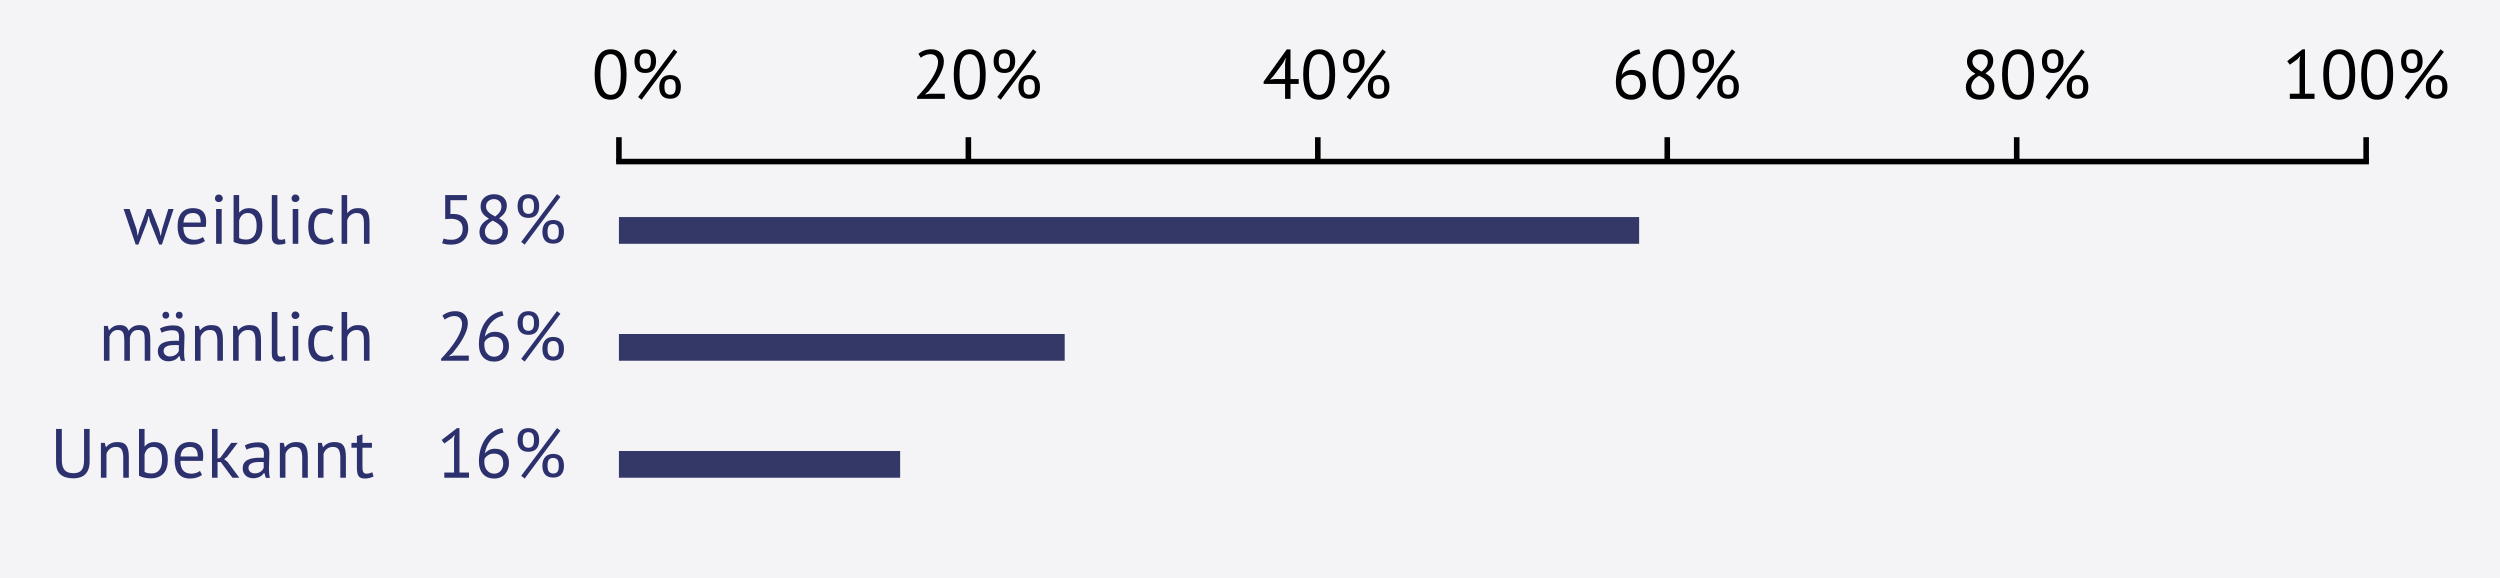
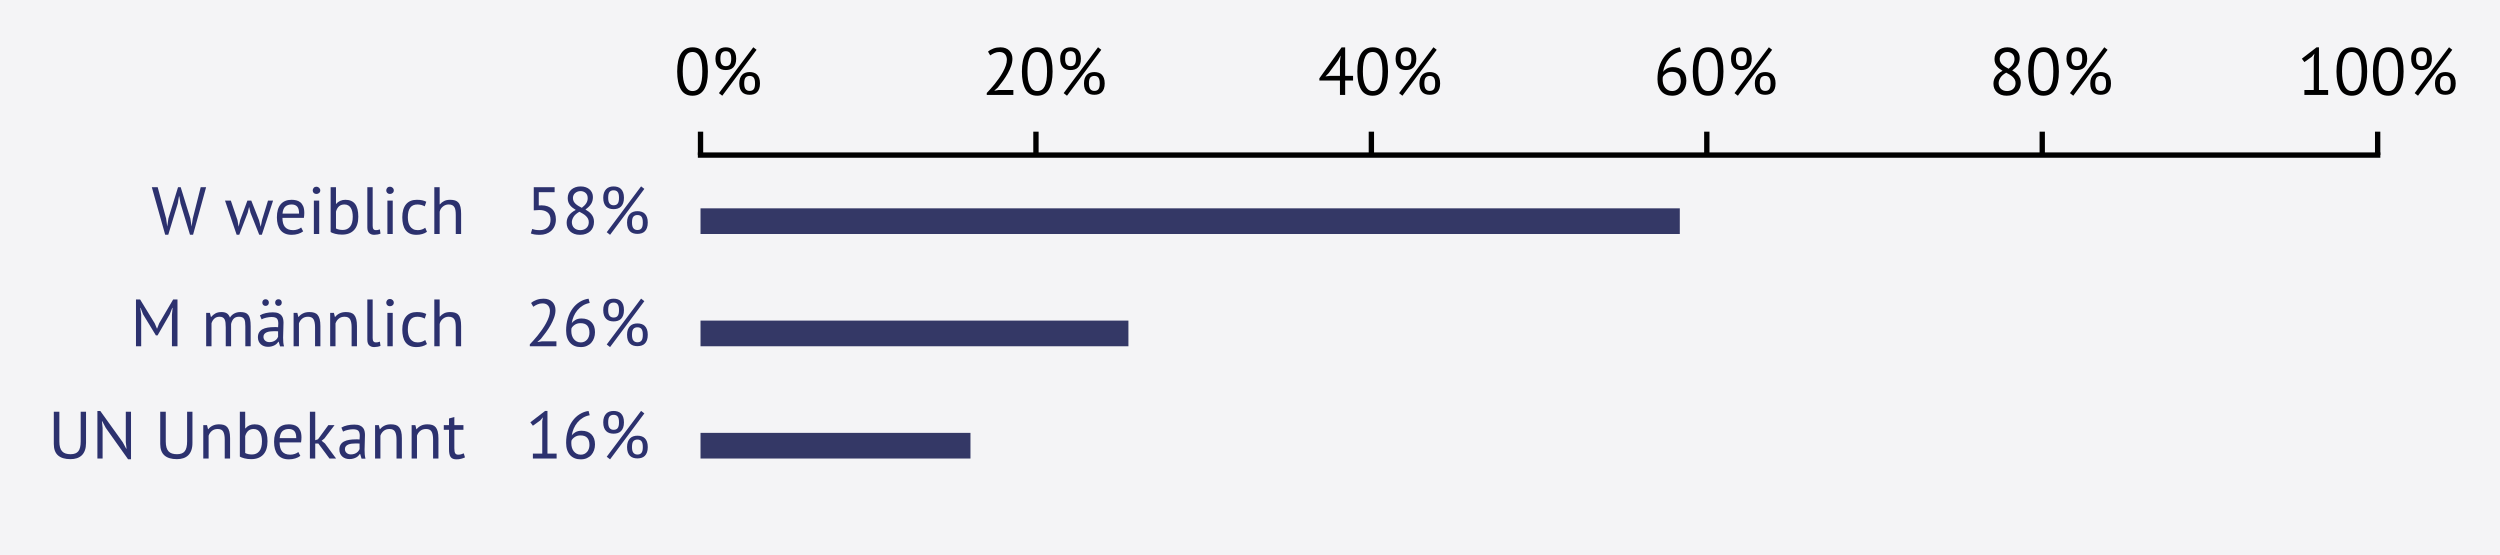
- <svg xmlns="http://www.w3.org/2000/svg" xmlns:xlink="http://www.w3.org/1999/xlink" height="83pt" version="1.1" viewBox="0 0 359 83" width="359pt">
+ <svg xmlns="http://www.w3.org/2000/svg" xmlns:xlink="http://www.w3.org/1999/xlink" height="83pt" version="1.1" viewBox="0 0 374 83" width="374pt">
  <defs>
    <style type="text/css">
*{stroke-linecap:butt;stroke-linejoin:round;}
  </style>
  </defs>
  <g id="figure_1">
    <g id="patch_1">
-       <path d="M 0 83.484  L 359.017 83.484  L 359.017 0  L 0 0  z " style="fill:#f4f4f6;" />
+       <path d="M 0 83.484  L 374.938 83.484  L 374.938 0  L 0 0  z " style="fill:#f4f4f6;" />
    </g>
    <g id="axes_1">
      <g id="patch_2">
-         <path d="M 88.878 39.195  L 339.778 39.195  L 339.778 23.2  L 88.878 23.2  z " style="fill:#f4f4f6;" />
+         <path d="M 104.798 39.195  L 355.698 39.195  L 355.698 23.2  L 104.798 23.2  z " style="fill:#f4f4f6;" />
      </g>
      <g id="patch_3">
-         <path clip-path="url(#p5a505649e2)" d="z " style="fill:#343866;" />
+         <path clip-path="url(#p036f78cc4e)" d="z " style="fill:#343866;" />
      </g>
      <g id="patch_4">
-         <path clip-path="url(#p5a505649e2)" d="M 88.878 31.171  L 235.379 31.171  L 235.379 35.01  L 88.878 35.01  z " style="fill:#343866;" />
+         <path clip-path="url(#p036f78cc4e)" d="M 104.798 31.171  L 251.299 31.171  L 251.299 35.01  L 104.798 35.01  z " style="fill:#343866;" />
      </g>
      <g id="patch_5">
-         <path clip-path="url(#p5a505649e2)" d="M 88.878 26.132  L 235.379 26.132  L 235.379 29.331  L 88.878 29.331  z " style="fill:none;opacity:0;" />
+         <path clip-path="url(#p036f78cc4e)" d="M 104.798 26.132  L 251.299 26.132  L 251.299 29.331  L 104.798 29.331  z " style="fill:none;opacity:0;" />
      </g>
      <g id="patch_6">
-         <path clip-path="url(#p5a505649e2)" d="z " style="fill:#343866;" />
+         <path clip-path="url(#p036f78cc4e)" d="z " style="fill:#343866;" />
      </g>
      <g id="matplotlib.axis_1">
        <g id="xtick_1">
          <g id="line2d_1">
            <defs>
-               <path d="M 0 0  L 0 -3.5  " id="m2b88215f1f" style="stroke:#000000;stroke-width:0.8;" />
-             </defs>
-             <g>
-               <use style="stroke:#000000;stroke-width:0.8;" x="88.878" xlink:href="#m2b88215f1f" y="23.2" />
+               <path d="M 0 0  L 0 -3.5  " id="m7784294fb2" style="stroke:#000000;stroke-width:0.8;" />
+             </defs>
+             <g>
+               <use style="stroke:#000000;stroke-width:0.8;" x="104.798" xlink:href="#m7784294fb2" y="23.2" />
            </g>
          </g>
          <g id="text_1">
            <defs>
              <path id="PTSans-Regular-20" />
              <path d="M 4.297 35  Q 4.297 53 10.141 62.094  Q 16 71.203 27.203 71.203  Q 39.297 71.203 44.75 62.25  Q 50.203 53.297 50.203 35  Q 50.203 17 44.344 7.891  Q 38.5 -1.203 27.203 -1.203  Q 15.297 -1.203 9.797 8.297  Q 4.297 17.797 4.297 35  z M 12.594 35  Q 12.594 28.5 13.438 23.141  Q 14.297 17.797 16.094 13.938  Q 17.906 10.094 20.656 7.938  Q 23.406 5.797 27.203 5.797  Q 34.797 5.797 38.344 12.844  Q 41.906 19.906 41.906 35  Q 41.906 41.406 41.156 46.797  Q 40.406 52.203 38.656 56.094  Q 36.906 60 34.094 62.094  Q 31.297 64.203 27.203 64.203  Q 19.703 64.203 16.141 57.094  Q 12.594 50 12.594 35  z " id="PTSans-Regular-30" />
              <path d="M 7.031 54.203  Q 7.031 58.703 8.219 61.891  Q 9.422 65.094 11.469 67.188  Q 13.531 69.297 16.375 70.25  Q 19.219 71.203 22.531 71.203  Q 25.828 71.203 28.672 70.297  Q 31.531 69.406 33.578 67.406  Q 35.625 65.406 36.828 62.156  Q 38.031 58.906 38.031 54.203  Q 38.031 49.5 36.828 46.25  Q 35.625 43 33.578 41  Q 31.531 39 28.672 38.094  Q 25.828 37.203 22.531 37.203  Q 19.219 37.203 16.375 38.094  Q 13.531 39 11.469 41  Q 9.422 43 8.219 46.25  Q 7.031 49.5 7.031 54.203  z M 14.422 54.203  Q 14.422 48.203 16.562 45.594  Q 18.719 43 22.531 43  Q 24.422 43 25.922 43.547  Q 27.422 44.094 28.469 45.344  Q 29.531 46.594 30.078 48.75  Q 30.625 50.906 30.625 54.203  Q 30.625 57.5 30.078 59.641  Q 29.531 61.797 28.469 63.047  Q 27.422 64.297 25.922 64.844  Q 24.422 65.406 22.531 65.406  Q 18.719 65.406 16.562 63.047  Q 14.422 60.703 14.422 54.203  z M 42.656 17.203  Q 42.656 21.703 43.844 24.891  Q 45.047 28.094 47.094 30.188  Q 49.156 32.297 52 33.25  Q 54.844 34.203 58.156 34.203  Q 61.453 34.203 64.297 33.297  Q 67.156 32.406 69.203 30.406  Q 71.25 28.406 72.453 25.156  Q 73.656 21.906 73.656 17.203  Q 73.656 12.5 72.453 9.25  Q 71.25 6 69.203 4  Q 67.156 2 64.297 1.094  Q 61.453 0.203 58.156 0.203  Q 54.844 0.203 52 1.094  Q 49.156 2 47.094 4  Q 45.047 6 43.844 9.25  Q 42.656 12.5 42.656 17.203  z M 50.047 17.203  Q 50.047 11.203 52.188 8.594  Q 54.344 6 58.156 6  Q 60.047 6 61.547 6.547  Q 63.047 7.094 64.094 8.344  Q 65.156 9.594 65.703 11.75  Q 66.25 13.906 66.25 17.203  Q 66.25 20.5 65.703 22.641  Q 65.156 24.797 64.094 26.047  Q 63.047 27.297 61.547 27.844  Q 60.047 28.406 58.156 28.406  Q 54.344 28.406 52.188 26.047  Q 50.047 23.703 50.047 17.203  z M 63.656 71.297  L 68.547 67.5  L 17.25 -1.203  L 12.25 2.703  z " id="PTSans-Regular-25" />
            </defs>
-             <g transform="translate(79.61741 14.2)scale(0.1 -0.1)">
+             <g transform="translate(95.53772 14.2)scale(0.1 -0.1)">
              <use xlink:href="#PTSans-Regular-20" />
              <use x="26.7" xlink:href="#PTSans-Regular-20" />
              <use x="53.4" xlink:href="#PTSans-Regular-30" />
              <use x="107.9" xlink:href="#PTSans-Regular-25" />
            </g>
          </g>
        </g>
        <g id="xtick_2">
          <g id="line2d_2">
            <g>
-               <use style="stroke:#000000;stroke-width:0.8;" x="139.058" xlink:href="#m2b88215f1f" y="23.2" />
+               <use style="stroke:#000000;stroke-width:0.8;" x="154.978" xlink:href="#m7784294fb2" y="23.2" />
            </g>
          </g>
          <g id="text_2">
            <defs>
              <path d="M 44.594 54.094  Q 44.594 48.797 42.641 43.25  Q 40.703 37.703 37.547 32.094  Q 34.406 26.5 30.5 21.141  Q 26.594 15.797 22.703 11  L 17.797 6.703  L 17.797 6.297  L 24.203 7.406  L 46 7.406  L 46 0  L 6.203 0  L 6.203 2.906  Q 8.406 5.203 11.5 8.594  Q 14.594 12 17.938 16.141  Q 21.297 20.297 24.547 24.938  Q 27.797 29.594 30.438 34.391  Q 33.094 39.203 34.688 43.891  Q 36.297 48.594 36.297 52.797  Q 36.297 57.703 33.5 60.953  Q 30.703 64.203 25 64.203  Q 21.203 64.203 17.594 62.641  Q 14 61.094 11.406 59.094  L 8.094 64.797  Q 11.594 67.797 16.391 69.5  Q 21.203 71.203 26.703 71.203  Q 31 71.203 34.297 69.953  Q 37.594 68.703 39.891 66.391  Q 42.203 64.094 43.391 60.938  Q 44.594 57.797 44.594 54.094  z " id="PTSans-Regular-32" />
            </defs>
-             <g transform="translate(128.4076 14.2)scale(0.1 -0.1)">
+             <g transform="translate(144.3279 14.2)scale(0.1 -0.1)">
              <use xlink:href="#PTSans-Regular-20" />
              <use x="26.7" xlink:href="#PTSans-Regular-32" />
              <use x="81.2" xlink:href="#PTSans-Regular-30" />
              <use x="135.7" xlink:href="#PTSans-Regular-25" />
            </g>
          </g>
        </g>
        <g id="xtick_3">
          <g id="line2d_3">
            <g>
-               <use style="stroke:#000000;stroke-width:0.8;" x="189.238" xlink:href="#m2b88215f1f" y="23.2" />
+               <use style="stroke:#000000;stroke-width:0.8;" x="205.158" xlink:href="#m7784294fb2" y="23.2" />
            </g>
          </g>
          <g id="text_3">
            <defs>
              <path d="M 52.406 21.5  L 40.594 21.5  L 40.594 0  L 32.797 0  L 32.797 21.5  L 2 21.5  L 2 24.797  L 35.203 71.094  L 40.594 71.094  L 40.594 28.5  L 52.406 28.5  z M 32.797 50.297  L 33.797 58.5  L 33.5 58.5  L 30 51.703  L 15.906 32.594  L 11.094 27.703  L 18.094 28.5  L 32.797 28.5  z " id="PTSans-Regular-34" />
            </defs>
-             <g transform="translate(178.5876 14.2)scale(0.1 -0.1)">
+             <g transform="translate(194.5079 14.2)scale(0.1 -0.1)">
              <use xlink:href="#PTSans-Regular-20" />
              <use x="26.7" xlink:href="#PTSans-Regular-34" />
              <use x="81.2" xlink:href="#PTSans-Regular-30" />
              <use x="135.7" xlink:href="#PTSans-Regular-25" />
            </g>
          </g>
        </g>
        <g id="xtick_4">
          <g id="line2d_4">
            <g>
-               <use style="stroke:#000000;stroke-width:0.8;" x="239.418" xlink:href="#m2b88215f1f" y="23.2" />
+               <use style="stroke:#000000;stroke-width:0.8;" x="255.338" xlink:href="#m7784294fb2" y="23.2" />
            </g>
          </g>
          <g id="text_4">
            <defs>
              <path d="M 49.203 21.094  Q 49.203 16.5 47.797 12.453  Q 46.406 8.406 43.703 5.344  Q 41 2.297 37 0.547  Q 33 -1.203 27.906 -1.203  Q 22.906 -1.203 18.906 0.391  Q 14.906 2 12 5.141  Q 9.094 8.297 7.547 12.891  Q 6 17.5 6 23.5  Q 6 33.406 8.547 41.75  Q 11.094 50.094 15.594 56.297  Q 20.094 62.5 26.25 66.344  Q 32.406 70.203 39.594 71.203  L 41.297 64.797  Q 35.703 63.797 31.094 61  Q 26.5 58.203 23.047 54.094  Q 19.594 50 17.391 44.891  Q 15.203 39.797 14.406 34.406  Q 16 37.094 19.797 39.344  Q 23.594 41.594 29.094 41.594  Q 38.5 41.594 43.844 36.188  Q 49.203 30.797 49.203 21.094  z M 40.906 20.297  Q 40.906 27.406 37.594 31  Q 34.297 34.594 27.406 34.594  Q 22.5 34.594 18.953 32.188  Q 15.406 29.797 14 26.797  Q 13.797 25.406 13.797 24.5  Q 13.797 23.594 13.797 22.5  Q 13.797 19.406 14.641 16.406  Q 15.5 13.406 17.297 11.047  Q 19.094 8.703 21.75 7.25  Q 24.406 5.797 28 5.797  Q 30.906 5.797 33.25 6.891  Q 35.594 8 37.297 9.891  Q 39 11.797 39.953 14.5  Q 40.906 17.203 40.906 20.297  z " id="PTSans-Regular-36" />
            </defs>
-             <g transform="translate(228.7676 14.2)scale(0.1 -0.1)">
+             <g transform="translate(244.6879 14.2)scale(0.1 -0.1)">
              <use xlink:href="#PTSans-Regular-20" />
              <use x="26.7" xlink:href="#PTSans-Regular-36" />
              <use x="81.2" xlink:href="#PTSans-Regular-30" />
              <use x="135.7" xlink:href="#PTSans-Regular-25" />
            </g>
          </g>
        </g>
        <g id="xtick_5">
          <g id="line2d_5">
            <g>
-               <use style="stroke:#000000;stroke-width:0.8;" x="289.598" xlink:href="#m2b88215f1f" y="23.2" />
+               <use style="stroke:#000000;stroke-width:0.8;" x="305.518" xlink:href="#m7784294fb2" y="23.2" />
            </g>
          </g>
          <g id="text_5">
            <defs>
              <path d="M 6.797 16.703  Q 6.797 23 10.094 27.641  Q 13.406 32.297 20.406 36.094  Q 17.906 37.594 15.75 39.25  Q 13.594 40.906 11.938 43  Q 10.297 45.094 9.344 47.688  Q 8.406 50.297 8.406 53.703  Q 8.406 57.594 9.75 60.797  Q 11.094 64 13.641 66.297  Q 16.203 68.594 19.75 69.891  Q 23.297 71.203 27.797 71.203  Q 32 71.203 35.391 70  Q 38.797 68.797 41.141 66.688  Q 43.5 64.594 44.797 61.688  Q 46.094 58.797 46.094 55.297  Q 46.094 49.594 43.5 45.25  Q 40.906 40.906 34.906 36.703  Q 37.5 35.203 39.844 33.391  Q 42.203 31.594 43.953 29.391  Q 45.703 27.203 46.703 24.453  Q 47.703 21.703 47.703 18.203  Q 47.703 13.906 46.297 10.344  Q 44.906 6.797 42.203 4.25  Q 39.5 1.703 35.594 0.25  Q 31.703 -1.203 26.703 -1.203  Q 21.906 -1.203 18.203 0.188  Q 14.5 1.594 11.953 4  Q 9.406 6.406 8.094 9.656  Q 6.797 12.906 6.797 16.703  z M 39.906 17.703  Q 39.906 20.703 38.703 22.953  Q 37.5 25.203 35.547 27.047  Q 33.594 28.906 31.094 30.406  Q 28.594 31.906 25.906 33.297  Q 19.797 29.906 17.188 25.703  Q 14.594 21.5 14.594 17.703  Q 14.594 15.297 15.391 13.094  Q 16.203 10.906 17.797 9.297  Q 19.406 7.703 21.75 6.75  Q 24.094 5.797 27.203 5.797  Q 29.703 5.797 32 6.547  Q 34.297 7.297 36.047 8.75  Q 37.797 10.203 38.844 12.453  Q 39.906 14.703 39.906 17.703  z M 16.203 53.906  Q 16.203 51.094 17.297 48.938  Q 18.406 46.797 20.25 45.094  Q 22.094 43.406 24.5 41.953  Q 26.906 40.5 29.5 39.203  Q 34 42.703 36.141 46.094  Q 38.297 49.5 38.297 53.594  Q 38.297 58.703 35.141 61.453  Q 32 64.203 27.594 64.203  Q 24.906 64.203 22.797 63.297  Q 20.703 62.406 19.203 61  Q 17.703 59.594 16.953 57.75  Q 16.203 55.906 16.203 53.906  z " id="PTSans-Regular-38" />
            </defs>
-             <g transform="translate(278.9476 14.2)scale(0.1 -0.1)">
+             <g transform="translate(294.8679 14.2)scale(0.1 -0.1)">
              <use xlink:href="#PTSans-Regular-20" />
              <use x="26.7" xlink:href="#PTSans-Regular-38" />
              <use x="81.2" xlink:href="#PTSans-Regular-30" />
              <use x="135.7" xlink:href="#PTSans-Regular-25" />
            </g>
          </g>
        </g>
        <g id="xtick_6">
          <g id="line2d_6">
            <g>
-               <use style="stroke:#000000;stroke-width:0.8;" x="339.778" xlink:href="#m2b88215f1f" y="23.2" />
+               <use style="stroke:#000000;stroke-width:0.8;" x="355.698" xlink:href="#m7784294fb2" y="23.2" />
            </g>
          </g>
          <g id="text_6">
            <defs>
              <path d="M 10.797 7.406  L 24.797 7.406  L 24.797 55.797  L 25.797 61.703  L 21.797 57  L 10.797 49.094  L 7 54.203  L 29 71.203  L 32.594 71.203  L 32.594 7.406  L 46.297 7.406  L 46.297 0  L 10.797 0  z " id="PTSans-Regular-31" />
            </defs>
-             <g transform="translate(327.7377 14.2)scale(0.1 -0.1)">
+             <g transform="translate(343.658 14.2)scale(0.1 -0.1)">
              <use xlink:href="#PTSans-Regular-31" />
              <use x="54.5" xlink:href="#PTSans-Regular-30" />
              <use x="109" xlink:href="#PTSans-Regular-30" />
              <use x="163.5" xlink:href="#PTSans-Regular-25" />
            </g>
          </g>
        </g>
      </g>
      <g id="matplotlib.axis_2">
        <g id="ytick_1">
          <g id="line2d_7">
            <defs>
-               <path d="M 0 0  L -3.5 0  " id="m228e0548b3" />
-             </defs>
-             <g>
-               <use style="fill:none;" x="88.878" xlink:href="#m228e0548b3" y="27.199" />
+               <path d="M 0 0  L -3.5 0  " id="m0a4989aa7e" />
+             </defs>
+             <g>
+               <use style="fill:none;" x="104.798" xlink:href="#m0a4989aa7e" y="27.199" />
            </g>
          </g>
        </g>
        <g id="ytick_2">
          <g id="line2d_8">
            <g>
-               <use style="fill:none;" x="88.878" xlink:href="#m228e0548b3" y="35.196" />
+               <use style="fill:none;" x="104.798" xlink:href="#m0a4989aa7e" y="35.196" />
            </g>
          </g>
        </g>
      </g>
      <g id="line2d_9">
-         <path clip-path="url(#p5a505649e2)" d="M 0 0  " style="fill:none;stroke:#424242;stroke-linecap:square;stroke-width:2.7;" />
+         <path clip-path="url(#p036f78cc4e)" d="M 0 0  " style="fill:none;stroke:#424242;stroke-linecap:square;stroke-width:2.7;" />
      </g>
      <g id="line2d_10">
-         <path clip-path="url(#p5a505649e2)" d="M 0 0  " style="fill:none;stroke:#424242;stroke-linecap:square;stroke-width:2.7;" />
+         <path clip-path="url(#p036f78cc4e)" d="M 0 0  " style="fill:none;stroke:#424242;stroke-linecap:square;stroke-width:2.7;" />
      </g>
      <g id="line2d_11">
-         <path clip-path="url(#p5a505649e2)" d="M 0 0  " style="fill:none;stroke:#424242;stroke-linecap:square;stroke-width:2.7;" />
+         <path clip-path="url(#p036f78cc4e)" d="M 0 0  " style="fill:none;stroke:#424242;stroke-linecap:square;stroke-width:2.7;" />
      </g>
      <g id="line2d_12">
-         <path clip-path="url(#p5a505649e2)" d="M 0 0  " style="fill:none;stroke:#424242;stroke-linecap:square;stroke-width:2.7;" />
+         <path clip-path="url(#p036f78cc4e)" d="M 0 0  " style="fill:none;stroke:#424242;stroke-linecap:square;stroke-width:2.7;" />
      </g>
      <g id="patch_7">
-         <path d="M 88.878 23.2  L 339.778 23.2  " style="fill:none;stroke:#000000;stroke-linecap:square;stroke-linejoin:miter;stroke-width:0.8;" />
+         <path d="M 104.798 23.2  L 355.698 23.2  " style="fill:none;stroke:#000000;stroke-linecap:square;stroke-linejoin:miter;stroke-width:0.8;" />
      </g>
      <g id="text_7">
        <defs>
          <path d="M 21.297 5.797  Q 28.203 5.797 32.703 9.797  Q 37.203 13.797 37.203 21.406  Q 37.203 28.703 32.75 32.297  Q 28.297 35.906 20.5 35.906  L 12.094 35.406  L 12.094 70  L 43.297 70  L 43.297 62.594  L 19.594 62.594  L 19.594 42.703  L 23.906 42.906  Q 33.797 42.797 39.5 37.391  Q 45.203 32 45.203 21.906  Q 45.203 16.297 43.297 11.938  Q 41.406 7.594 38.156 4.688  Q 34.906 1.797 30.5 0.297  Q 26.094 -1.203 21.094 -1.203  Q 16.594 -1.203 13.5 -0.703  Q 10.406 -0.203 7.703 0.797  L 9.797 7.594  Q 12.094 6.703 14.75 6.25  Q 17.406 5.797 21.297 5.797  z " id="PTSans-Regular-35" />
        </defs>
-         <g style="fill:#2c316e;" transform="translate(60.05056 35.00952)scale(0.1 -0.1)">
+         <g style="fill:#2c316e;" transform="translate(75.97088 35.00952)scale(0.1 -0.1)">
          <use xlink:href="#PTSans-Regular-20" />
          <use x="26.7" xlink:href="#PTSans-Regular-35" />
          <use x="81.2" xlink:href="#PTSans-Regular-38" />
          <use x="135.7" xlink:href="#PTSans-Regular-25" />
        </g>
      </g>
      <g id="text_8">
        <defs>
+           <path d="M 22.203 23.094  L 23.797 11.5  L 23.906 11.5  L 25.594 23.297  L 40 70  L 44 70  L 58.5 23.094  L 60.203 11.5  L 60.297 11.5  L 62.094 23.297  L 73.906 70  L 82 70  L 62.5 -1.094  L 57.906 -1.094  L 43.703 45.797  L 41.906 56.406  L 41.406 56.406  L 39.594 45.703  L 25.406 -1.094  L 20.797 -1.094  L 0.797 70  L 9.594 70  z " id="PTSans-Regular-57" />
          <path d="M 40.094 50  L 51.594 20.797  L 54.094 11.203  L 54.297 11.203  L 56.203 21  L 65.094 50  L 72.703 50  L 55.906 -1.094  L 52 -1.094  L 38.906 31.906  L 37 40.094  L 36.703 40.094  L 34.703 31.797  L 22.094 -1.094  L 18.203 -1.094  L 0.797 50  L 9.5 50  L 19.406 20.906  L 21.094 11.203  L 21.203 11.203  L 23.594 21.094  L 34.297 50  z " id="PTSans-Regular-77" />
          <path d="M 44.203 4  Q 41.203 1.594 36.641 0.188  Q 32.094 -1.203 27 -1.203  Q 21.297 -1.203 17.094 0.641  Q 12.906 2.5 10.203 5.953  Q 7.5 9.406 6.203 14.203  Q 4.906 19 4.906 25  Q 4.906 37.797 10.594 44.5  Q 16.297 51.203 26.906 51.203  Q 30.297 51.203 33.688 50.453  Q 37.094 49.703 39.797 47.594  Q 42.5 45.5 44.203 41.641  Q 45.906 37.797 45.906 31.5  Q 45.906 28.203 45.297 24.203  L 13.203 24.203  Q 13.203 19.797 14.094 16.391  Q 15 13 16.891 10.641  Q 18.797 8.297 21.844 7.047  Q 24.906 5.797 29.297 5.797  Q 32.703 5.797 36.094 7  Q 39.5 8.203 41.203 9.797  z M 27 44.203  Q 21.094 44.203 17.547 41.094  Q 14 38 13.297 30.5  L 38.094 30.5  Q 38.094 38.094 35.188 41.141  Q 32.297 44.203 27 44.203  z " id="PTSans-Regular-65" />
          <path d="M 9.406 50  L 17.406 50  L 17.406 0  L 9.406 0  z M 7.703 65.203  Q 7.703 67.5 9.25 69.141  Q 10.797 70.797 13.203 70.797  Q 15.594 70.797 17.297 69.141  Q 19 67.5 19 65.203  Q 19 62.906 17.297 61.406  Q 15.594 59.906 13.203 59.906  Q 10.797 59.906 9.25 61.406  Q 7.703 62.906 7.703 65.203  z " id="PTSans-Regular-69" />
          <path d="M 7.703 70  L 15.703 70  L 15.703 45.094  L 16.094 45.094  Q 18.406 48 21.953 49.594  Q 25.5 51.203 29.703 51.203  Q 39.406 51.203 44.25 45  Q 49.094 38.797 49.094 25.797  Q 49.094 12.703 42.688 5.891  Q 36.297 -0.906 24.703 -0.906  Q 19.094 -0.906 14.547 0.297  Q 10 1.5 7.703 2.906  z M 28.297 44.203  Q 23.297 44.203 20.188 41.391  Q 17.094 38.594 15.703 33.5  L 15.703 8.297  Q 17.594 7.203 20.297 6.641  Q 23 6.094 25.906 6.094  Q 32.703 6.094 36.75 10.891  Q 40.797 15.703 40.797 25.906  Q 40.797 29.797 40.094 33.188  Q 39.406 36.594 37.906 39  Q 36.406 41.406 34.047 42.797  Q 31.703 44.203 28.297 44.203  z " id="PTSans-Regular-62" />
          <path d="M 16.594 12.297  Q 16.594 8.797 17.797 7.297  Q 19 5.797 21.203 5.797  Q 22.5 5.797 24 6  Q 25.5 6.203 27.406 6.906  L 28.297 0.594  Q 26.703 -0.203 23.844 -0.703  Q 21 -1.203 18.906 -1.203  Q 14.406 -1.203 11.5 1.344  Q 8.594 3.906 8.594 10  L 8.594 70  L 16.594 70  z " id="PTSans-Regular-6c" />
          <path d="M 41.797 3.297  Q 38.797 1.094 34.688 -0.047  Q 30.594 -1.203 26.094 -1.203  Q 20.297 -1.203 16.297 0.641  Q 12.297 2.5 9.75 5.953  Q 7.203 9.406 6.047 14.25  Q 4.906 19.094 4.906 25  Q 4.906 37.703 10.5 44.453  Q 16.094 51.203 26.594 51.203  Q 31.406 51.203 34.75 50.453  Q 38.094 49.703 40.797 48.297  L 38.5 41.406  Q 36.203 42.703 33.391 43.453  Q 30.594 44.203 27.406 44.203  Q 13.203 44.203 13.203 25  Q 13.203 21.203 13.953 17.75  Q 14.703 14.297 16.453 11.641  Q 18.203 9 21.047 7.391  Q 23.906 5.797 28.094 5.797  Q 31.703 5.797 34.547 6.891  Q 37.406 8 39.203 9.406  z " id="PTSans-Regular-63" />
          <path d="M 39.797 0  L 39.797 28.5  Q 39.797 32.406 39.344 35.344  Q 38.906 38.297 37.703 40.25  Q 36.5 42.203 34.453 43.203  Q 32.406 44.203 29.094 44.203  Q 24.406 44.203 20.594 41.141  Q 16.797 38.094 15.703 33.297  L 15.703 0  L 7.703 0  L 7.703 70  L 15.703 70  L 15.703 44.406  L 16.094 44.406  Q 18.703 47.5 22.344 49.344  Q 26 51.203 31.406 51.203  Q 35.594 51.203 38.688 50.25  Q 41.797 49.297 43.844 46.891  Q 45.906 44.5 46.844 40.453  Q 47.797 36.406 47.797 30.203  L 47.797 0  z " id="PTSans-Regular-68" />
        </defs>
-         <g style="fill:#2c316e;" transform="translate(17.6625 35.00952)scale(0.1 -0.1)">
-           <use xlink:href="#PTSans-Regular-77" />
-           <use x="73.5" xlink:href="#PTSans-Regular-65" />
-           <use x="124.3" xlink:href="#PTSans-Regular-69" />
-           <use x="151.1" xlink:href="#PTSans-Regular-62" />
-           <use x="205.1" xlink:href="#PTSans-Regular-6c" />
-           <use x="234.3" xlink:href="#PTSans-Regular-69" />
-           <use x="261.1" xlink:href="#PTSans-Regular-63" />
-           <use x="306.2" xlink:href="#PTSans-Regular-68" />
+         <g style="fill:#2c316e;" transform="translate(22.63281 35.00952)scale(0.1 -0.1)">
+           <use xlink:href="#PTSans-Regular-57" />
+           <use x="82.8" xlink:href="#PTSans-Regular-20" />
+           <use x="109.5" xlink:href="#PTSans-Regular-77" />
+           <use x="183" xlink:href="#PTSans-Regular-65" />
+           <use x="233.8" xlink:href="#PTSans-Regular-69" />
+           <use x="260.6" xlink:href="#PTSans-Regular-62" />
+           <use x="314.6" xlink:href="#PTSans-Regular-6c" />
+           <use x="343.8" xlink:href="#PTSans-Regular-69" />
+           <use x="370.6" xlink:href="#PTSans-Regular-63" />
+           <use x="415.7" xlink:href="#PTSans-Regular-68" />
        </g>
      </g>
    </g>
    <g id="axes_2">
      <g id="patch_8">
-         <path clip-path="url(#p69da7b9483)" d="z " style="fill:#343866;" />
+         <path clip-path="url(#p1f50af3e41)" d="z " style="fill:#343866;" />
      </g>
      <g id="patch_9">
-         <path clip-path="url(#p69da7b9483)" d="M 88.878 47.965  L 152.891 47.965  L 152.891 51.804  L 88.878 51.804  z " style="fill:#343866;" />
+         <path clip-path="url(#p1f50af3e41)" d="M 104.798 47.965  L 168.812 47.965  L 168.812 51.804  L 104.798 51.804  z " style="fill:#343866;" />
      </g>
      <g id="patch_10">
-         <path clip-path="url(#p69da7b9483)" d="M 88.878 42.927  L 152.891 42.927  L 152.891 46.126  L 88.878 46.126  z " style="fill:none;opacity:0;" />
+         <path clip-path="url(#p1f50af3e41)" d="M 104.798 42.927  L 168.812 42.927  L 168.812 46.126  L 104.798 46.126  z " style="fill:none;opacity:0;" />
      </g>
      <g id="patch_11">
-         <path clip-path="url(#p69da7b9483)" d="z " style="fill:#343866;" />
+         <path clip-path="url(#p1f50af3e41)" d="z " style="fill:#343866;" />
      </g>
      <g id="line2d_13">
-         <path clip-path="url(#p69da7b9483)" d="M 0 0  " style="fill:none;stroke:#424242;stroke-linecap:square;stroke-width:2.7;" />
+         <path clip-path="url(#p1f50af3e41)" d="M 0 0  " style="fill:none;stroke:#424242;stroke-linecap:square;stroke-width:2.7;" />
      </g>
      <g id="line2d_14">
-         <path clip-path="url(#p69da7b9483)" d="M 0 0  " style="fill:none;stroke:#424242;stroke-linecap:square;stroke-width:2.7;" />
+         <path clip-path="url(#p1f50af3e41)" d="M 0 0  " style="fill:none;stroke:#424242;stroke-linecap:square;stroke-width:2.7;" />
      </g>
      <g id="line2d_15">
-         <path clip-path="url(#p69da7b9483)" d="M 0 0  " style="fill:none;stroke:#424242;stroke-linecap:square;stroke-width:2.7;" />
+         <path clip-path="url(#p1f50af3e41)" d="M 0 0  " style="fill:none;stroke:#424242;stroke-linecap:square;stroke-width:2.7;" />
      </g>
      <g id="line2d_16">
-         <path clip-path="url(#p69da7b9483)" d="M 0 0  " style="fill:none;stroke:#424242;stroke-linecap:square;stroke-width:2.7;" />
+         <path clip-path="url(#p1f50af3e41)" d="M 0 0  " style="fill:none;stroke:#424242;stroke-linecap:square;stroke-width:2.7;" />
      </g>
      <g id="text_9">
-         <g style="fill:#2c316e;" transform="translate(60.05056 51.8041)scale(0.1 -0.1)">
+         <g style="fill:#2c316e;" transform="translate(75.97088 51.8041)scale(0.1 -0.1)">
          <use xlink:href="#PTSans-Regular-20" />
          <use x="26.7" xlink:href="#PTSans-Regular-32" />
          <use x="81.2" xlink:href="#PTSans-Regular-36" />
          <use x="135.7" xlink:href="#PTSans-Regular-25" />
        </g>
      </g>
      <g id="text_10">
        <defs>
+           <path d="M 62.297 47  L 63.297 57.5  L 62.797 57.5  L 59 47.906  L 40.797 16.297  L 38.297 16.297  L 19 48  L 15.406 57.5  L 14.906 57.5  L 16.297 47.094  L 16.297 0  L 8.5 0  L 8.5 70  L 14.703 70  L 36.594 34.203  L 39.906 26.406  L 40.094 26.406  L 43.203 34.406  L 64.094 70  L 70.594 70  L 70.594 0  L 62.297 0  z " id="PTSans-Regular-4d" />
          <path d="M 37 0  L 37 28.297  Q 37 32.297 36.641 35.25  Q 36.297 38.203 35.297 40.203  Q 34.297 42.203 32.438 43.203  Q 30.594 44.203 27.594 44.203  Q 23 44.203 19.953 41.391  Q 16.906 38.594 15.703 34.406  L 15.703 0  L 7.703 0  L 7.703 50  L 13.297 50  L 14.797 43.906  L 15.203 43.906  Q 17.906 47.094 21.453 49.141  Q 25 51.203 30.703 51.203  Q 35.5 51.203 38.547 49.344  Q 41.594 47.5 43.297 42.906  Q 45.594 46.797 49.641 49  Q 53.703 51.203 58.797 51.203  Q 63 51.203 65.891 50.25  Q 68.797 49.297 70.688 46.891  Q 72.594 44.5 73.438 40.391  Q 74.297 36.297 74.297 30  L 74.297 0  L 66.297 0  L 66.297 30.094  Q 66.297 33.703 65.938 36.344  Q 65.594 39 64.547 40.75  Q 63.5 42.5 61.641 43.344  Q 59.797 44.203 56.797 44.203  Q 51.797 44.203 49 41.391  Q 46.203 38.594 45 33.406  L 45 0  z " id="PTSans-Regular-6d" />
          <path d="M 6.906 46.297  Q 10.703 48.594 15.75 49.688  Q 20.797 50.797 26.297 50.797  Q 31.5 50.797 34.641 49.391  Q 37.797 48 39.438 45.75  Q 41.094 43.5 41.641 40.797  Q 42.203 38.094 42.203 35.406  Q 42.203 29.406 41.891 23.703  Q 41.594 18 41.594 12.906  Q 41.594 9.203 41.891 5.891  Q 42.203 2.594 43 -0.203  L 37.094 -0.203  L 35 6.797  L 34.5 6.797  Q 33.594 5.406 32.25 4.047  Q 30.906 2.703 29 1.641  Q 27.094 0.594 24.594 -0.094  Q 22.094 -0.797 18.906 -0.797  Q 15.703 -0.797 12.953 0.203  Q 10.203 1.203 8.203 3.047  Q 6.203 4.906 5.047 7.5  Q 3.906 10.094 3.906 13.406  Q 3.906 17.797 5.703 20.75  Q 7.5 23.703 10.75 25.453  Q 14 27.203 18.547 27.953  Q 23.094 28.703 28.594 28.703  Q 30 28.703 31.344 28.703  Q 32.703 28.703 34.094 28.5  Q 34.406 31.5 34.406 33.906  Q 34.406 39.406 32.203 41.594  Q 30 43.797 24.203 43.797  Q 22.5 43.797 20.547 43.547  Q 18.594 43.297 16.547 42.844  Q 14.5 42.406 12.641 41.75  Q 10.797 41.094 9.406 40.297  z M 21.094 6.203  Q 23.906 6.203 26.094 6.953  Q 28.297 7.703 29.891 8.844  Q 31.5 10 32.547 11.391  Q 33.594 12.797 34.094 14.094  L 34.094 22.406  Q 32.703 22.5 31.25 22.547  Q 29.797 22.594 28.406 22.594  Q 25.297 22.594 22.344 22.25  Q 19.406 21.906 17.156 20.953  Q 14.906 20 13.547 18.344  Q 12.203 16.703 12.203 14.203  Q 12.203 10.703 14.703 8.453  Q 17.203 6.203 21.094 6.203  z M 10.5 65.297  Q 10.5 67.594 11.844 69  Q 13.203 70.406 15.406 70.406  Q 17.594 70.406 18.938 69  Q 20.297 67.594 20.297 65.297  Q 20.297 63.203 18.938 61.797  Q 17.594 60.406 15.406 60.406  Q 13.203 60.406 11.844 61.797  Q 10.5 63.203 10.5 65.297  z M 29.703 65.297  Q 29.703 67.594 31.047 69  Q 32.406 70.406 34.594 70.406  Q 36.906 70.406 38.25 69  Q 39.594 67.594 39.594 65.297  Q 39.594 63.203 38.25 61.797  Q 36.906 60.406 34.594 60.406  Q 32.406 60.406 31.047 61.797  Q 29.703 63.203 29.703 65.297  z " id="PTSans-Regular-e4" />
          <path d="M 39.797 0  L 39.797 28.5  Q 39.797 36.297 37.547 40.25  Q 35.297 44.203 29.297 44.203  Q 24 44.203 20.547 41.344  Q 17.094 38.5 15.703 34.203  L 15.703 0  L 7.703 0  L 7.703 50  L 13.297 50  L 14.797 43.906  L 15.203 43.906  Q 17.594 47.094 21.641 49.141  Q 25.703 51.203 31.297 51.203  Q 35.406 51.203 38.5 50.25  Q 41.594 49.297 43.641 46.891  Q 45.703 44.5 46.75 40.453  Q 47.797 36.406 47.797 30.203  L 47.797 0  z " id="PTSans-Regular-6e" />
        </defs>
-         <g style="fill:#2c316e;" transform="translate(14.15156 51.8041)scale(0.1 -0.1)">
-           <use xlink:href="#PTSans-Regular-6d" />
-           <use x="81.2" xlink:href="#PTSans-Regular-e4" />
-           <use x="130.8" xlink:href="#PTSans-Regular-6e" />
-           <use x="185.5" xlink:href="#PTSans-Regular-6e" />
-           <use x="240.2" xlink:href="#PTSans-Regular-6c" />
-           <use x="269.4" xlink:href="#PTSans-Regular-69" />
-           <use x="296.2" xlink:href="#PTSans-Regular-63" />
-           <use x="341.3" xlink:href="#PTSans-Regular-68" />
+         <g style="fill:#2c316e;" transform="translate(19.49219 51.8041)scale(0.1 -0.1)">
+           <use xlink:href="#PTSans-Regular-4d" />
+           <use x="79.1" xlink:href="#PTSans-Regular-20" />
+           <use x="105.8" xlink:href="#PTSans-Regular-6d" />
+           <use x="187" xlink:href="#PTSans-Regular-e4" />
+           <use x="236.6" xlink:href="#PTSans-Regular-6e" />
+           <use x="291.3" xlink:href="#PTSans-Regular-6e" />
+           <use x="346" xlink:href="#PTSans-Regular-6c" />
+           <use x="375.2" xlink:href="#PTSans-Regular-69" />
+           <use x="402" xlink:href="#PTSans-Regular-63" />
+           <use x="447.1" xlink:href="#PTSans-Regular-68" />
        </g>
      </g>
    </g>
    <g id="axes_3">
      <g id="patch_12">
-         <path clip-path="url(#pd14b84f489)" d="z " style="fill:#343866;" />
+         <path clip-path="url(#p77f4c15243)" d="z " style="fill:#343866;" />
      </g>
      <g id="patch_13">
-         <path clip-path="url(#pd14b84f489)" d="M 88.878 64.76  L 129.262 64.76  L 129.262 68.599  L 88.878 68.599  z " style="fill:#343866;" />
+         <path clip-path="url(#p77f4c15243)" d="M 104.798 64.76  L 145.182 64.76  L 145.182 68.599  L 104.798 68.599  z " style="fill:#343866;" />
      </g>
      <g id="patch_14">
-         <path clip-path="url(#pd14b84f489)" d="M 88.878 59.722  L 129.262 59.722  L 129.262 62.921  L 88.878 62.921  z " style="fill:none;opacity:0;" />
+         <path clip-path="url(#p77f4c15243)" d="M 104.798 59.722  L 145.182 59.722  L 145.182 62.921  L 104.798 62.921  z " style="fill:none;opacity:0;" />
      </g>
      <g id="patch_15">
-         <path clip-path="url(#pd14b84f489)" d="z " style="fill:#343866;" />
+         <path clip-path="url(#p77f4c15243)" d="z " style="fill:#343866;" />
      </g>
      <g id="line2d_17">
-         <path clip-path="url(#pd14b84f489)" d="M 0 0  " style="fill:none;stroke:#424242;stroke-linecap:square;stroke-width:2.7;" />
+         <path clip-path="url(#p77f4c15243)" d="M 0 0  " style="fill:none;stroke:#424242;stroke-linecap:square;stroke-width:2.7;" />
      </g>
      <g id="line2d_18">
-         <path clip-path="url(#pd14b84f489)" d="M 0 0  " style="fill:none;stroke:#424242;stroke-linecap:square;stroke-width:2.7;" />
+         <path clip-path="url(#p77f4c15243)" d="M 0 0  " style="fill:none;stroke:#424242;stroke-linecap:square;stroke-width:2.7;" />
      </g>
      <g id="line2d_19">
-         <path clip-path="url(#pd14b84f489)" d="M 0 0  " style="fill:none;stroke:#424242;stroke-linecap:square;stroke-width:2.7;" />
+         <path clip-path="url(#p77f4c15243)" d="M 0 0  " style="fill:none;stroke:#424242;stroke-linecap:square;stroke-width:2.7;" />
      </g>
      <g id="line2d_20">
-         <path clip-path="url(#pd14b84f489)" d="M 0 0  " style="fill:none;stroke:#424242;stroke-linecap:square;stroke-width:2.7;" />
+         <path clip-path="url(#p77f4c15243)" d="M 0 0  " style="fill:none;stroke:#424242;stroke-linecap:square;stroke-width:2.7;" />
      </g>
      <g id="text_11">
-         <g style="fill:#2c316e;" transform="translate(60.05056 68.59868)scale(0.1 -0.1)">
+         <g style="fill:#2c316e;" transform="translate(75.97088 68.59868)scale(0.1 -0.1)">
          <use xlink:href="#PTSans-Regular-20" />
          <use x="26.7" xlink:href="#PTSans-Regular-31" />
          <use x="81.2" xlink:href="#PTSans-Regular-36" />
          <use x="135.7" xlink:href="#PTSans-Regular-25" />
        </g>
      </g>
      <g id="text_12">
        <defs>
          <path d="M 48.703 70  L 56.703 70  L 56.703 23.297  Q 56.703 17 55.047 12.391  Q 53.406 7.797 50.344 4.844  Q 47.297 1.906 43 0.5  Q 38.703 -0.906 33.5 -0.906  Q 21.094 -0.906 14.797 4.688  Q 8.5 10.297 8.5 21.703  L 8.5 70  L 16.797 70  L 16.797 25.594  Q 16.797 20.297 17.844 16.641  Q 18.906 13 21 10.75  Q 23.094 8.5 26.25 7.5  Q 29.406 6.5 33.594 6.5  Q 41.703 6.5 45.203 10.953  Q 48.703 15.406 48.703 25.594  z " id="PTSans-Regular-55" />
+           <path d="M 21.094 45.797  L 15.703 55.906  L 15.297 55.906  L 16.297 45.797  L 16.297 0  L 8.5 0  L 8.5 71.094  L 12.906 71.094  L 46.406 24.406  L 51.594 14.797  L 52.094 14.797  L 51 24.406  L 51 70  L 58.797 70  L 58.797 -1.094  L 54.406 -1.094  z " id="PTSans-Regular-4e" />
          <path d="M 20.297 22.5  L 15.703 22.5  L 15.703 0  L 7.703 0  L 7.703 70  L 15.703 70  L 15.703 27.406  L 19.797 28.797  L 35.297 50  L 44.594 50  L 29.297 29.906  L 25.203 26.594  L 30.203 22.594  L 46.906 0  L 37 0  z " id="PTSans-Regular-6b" />
          <path d="M 6.906 46.297  Q 10.703 48.594 15.75 49.688  Q 20.797 50.797 26.297 50.797  Q 31.5 50.797 34.641 49.391  Q 37.797 48 39.438 45.75  Q 41.094 43.5 41.641 40.797  Q 42.203 38.094 42.203 35.406  Q 42.203 29.406 41.891 23.703  Q 41.594 18 41.594 12.906  Q 41.594 9.203 41.891 5.891  Q 42.203 2.594 43 -0.203  L 37.094 -0.203  L 35 6.797  L 34.5 6.797  Q 33.594 5.406 32.25 4.047  Q 30.906 2.703 29 1.641  Q 27.094 0.594 24.594 -0.094  Q 22.094 -0.797 18.906 -0.797  Q 15.703 -0.797 12.953 0.203  Q 10.203 1.203 8.203 3.047  Q 6.203 4.906 5.047 7.5  Q 3.906 10.094 3.906 13.406  Q 3.906 17.797 5.703 20.75  Q 7.5 23.703 10.75 25.453  Q 14 27.203 18.547 27.953  Q 23.094 28.703 28.594 28.703  Q 30 28.703 31.344 28.703  Q 32.703 28.703 34.094 28.5  Q 34.406 31.5 34.406 33.906  Q 34.406 39.406 32.203 41.594  Q 30 43.797 24.203 43.797  Q 22.5 43.797 20.547 43.547  Q 18.594 43.297 16.547 42.844  Q 14.5 42.406 12.641 41.75  Q 10.797 41.094 9.406 40.297  z M 21.094 6.203  Q 23.906 6.203 26.094 6.953  Q 28.297 7.703 29.891 8.844  Q 31.5 10 32.547 11.391  Q 33.594 12.797 34.094 14.094  L 34.094 22.406  Q 32.703 22.5 31.25 22.547  Q 29.797 22.594 28.406 22.594  Q 25.297 22.594 22.344 22.25  Q 19.406 21.906 17.156 20.953  Q 14.906 20 13.547 18.344  Q 12.203 16.703 12.203 14.203  Q 12.203 10.703 14.703 8.453  Q 17.203 6.203 21.094 6.203  z " id="PTSans-Regular-61" />
          <path d="M 1.094 50  L 8.906 50  L 8.906 59.906  L 16.906 62.203  L 16.906 50  L 30.5 50  L 30.5 43  L 16.906 43  L 16.906 15.297  Q 16.906 10.094 18.203 7.938  Q 19.5 5.797 22.594 5.797  Q 25.203 5.797 27 6.344  Q 28.797 6.906 31 7.797  L 32.797 1.703  Q 30.094 0.406 26.891 -0.391  Q 23.703 -1.203 20 -1.203  Q 13.906 -1.203 11.406 2.25  Q 8.906 5.703 8.906 13.797  L 8.906 43  L 1.094 43  z " id="PTSans-Regular-74" />
        </defs>
        <g style="fill:#2c316e;" transform="translate(7.2 68.59868)scale(0.1 -0.1)">
          <use xlink:href="#PTSans-Regular-55" />
-           <use x="65.2" xlink:href="#PTSans-Regular-6e" />
-           <use x="119.9" xlink:href="#PTSans-Regular-62" />
-           <use x="173.9" xlink:href="#PTSans-Regular-65" />
-           <use x="224.7" xlink:href="#PTSans-Regular-6b" />
-           <use x="272.6" xlink:href="#PTSans-Regular-61" />
-           <use x="322.2" xlink:href="#PTSans-Regular-6e" />
-           <use x="376.9" xlink:href="#PTSans-Regular-6e" />
-           <use x="431.6" xlink:href="#PTSans-Regular-74" />
+           <use x="65.2" xlink:href="#PTSans-Regular-4e" />
+           <use x="132.5" xlink:href="#PTSans-Regular-20" />
+           <use x="159.2" xlink:href="#PTSans-Regular-55" />
+           <use x="224.4" xlink:href="#PTSans-Regular-6e" />
+           <use x="279.1" xlink:href="#PTSans-Regular-62" />
+           <use x="333.1" xlink:href="#PTSans-Regular-65" />
+           <use x="383.9" xlink:href="#PTSans-Regular-6b" />
+           <use x="431.8" xlink:href="#PTSans-Regular-61" />
+           <use x="481.4" xlink:href="#PTSans-Regular-6e" />
+           <use x="536.1" xlink:href="#PTSans-Regular-6e" />
+           <use x="590.8" xlink:href="#PTSans-Regular-74" />
        </g>
      </g>
    </g>
  </g>
  <defs>
-     <clipPath id="p5a505649e2">
-       <rect height="15.995" width="250.9" x="88.878" y="23.2" />
+     <clipPath id="p036f78cc4e">
+       <rect height="15.995" width="250.9" x="104.798" y="23.2" />
    </clipPath>
-     <clipPath id="p69da7b9483">
-       <rect height="15.995" width="250.9" x="88.878" y="39.995" />
+     <clipPath id="p1f50af3e41">
+       <rect height="15.995" width="250.9" x="104.798" y="39.995" />
    </clipPath>
-     <clipPath id="pd14b84f489">
-       <rect height="15.995" width="250.9" x="88.878" y="56.789" />
+     <clipPath id="p77f4c15243">
+       <rect height="15.995" width="250.9" x="104.798" y="56.789" />
    </clipPath>
  </defs>
</svg>
